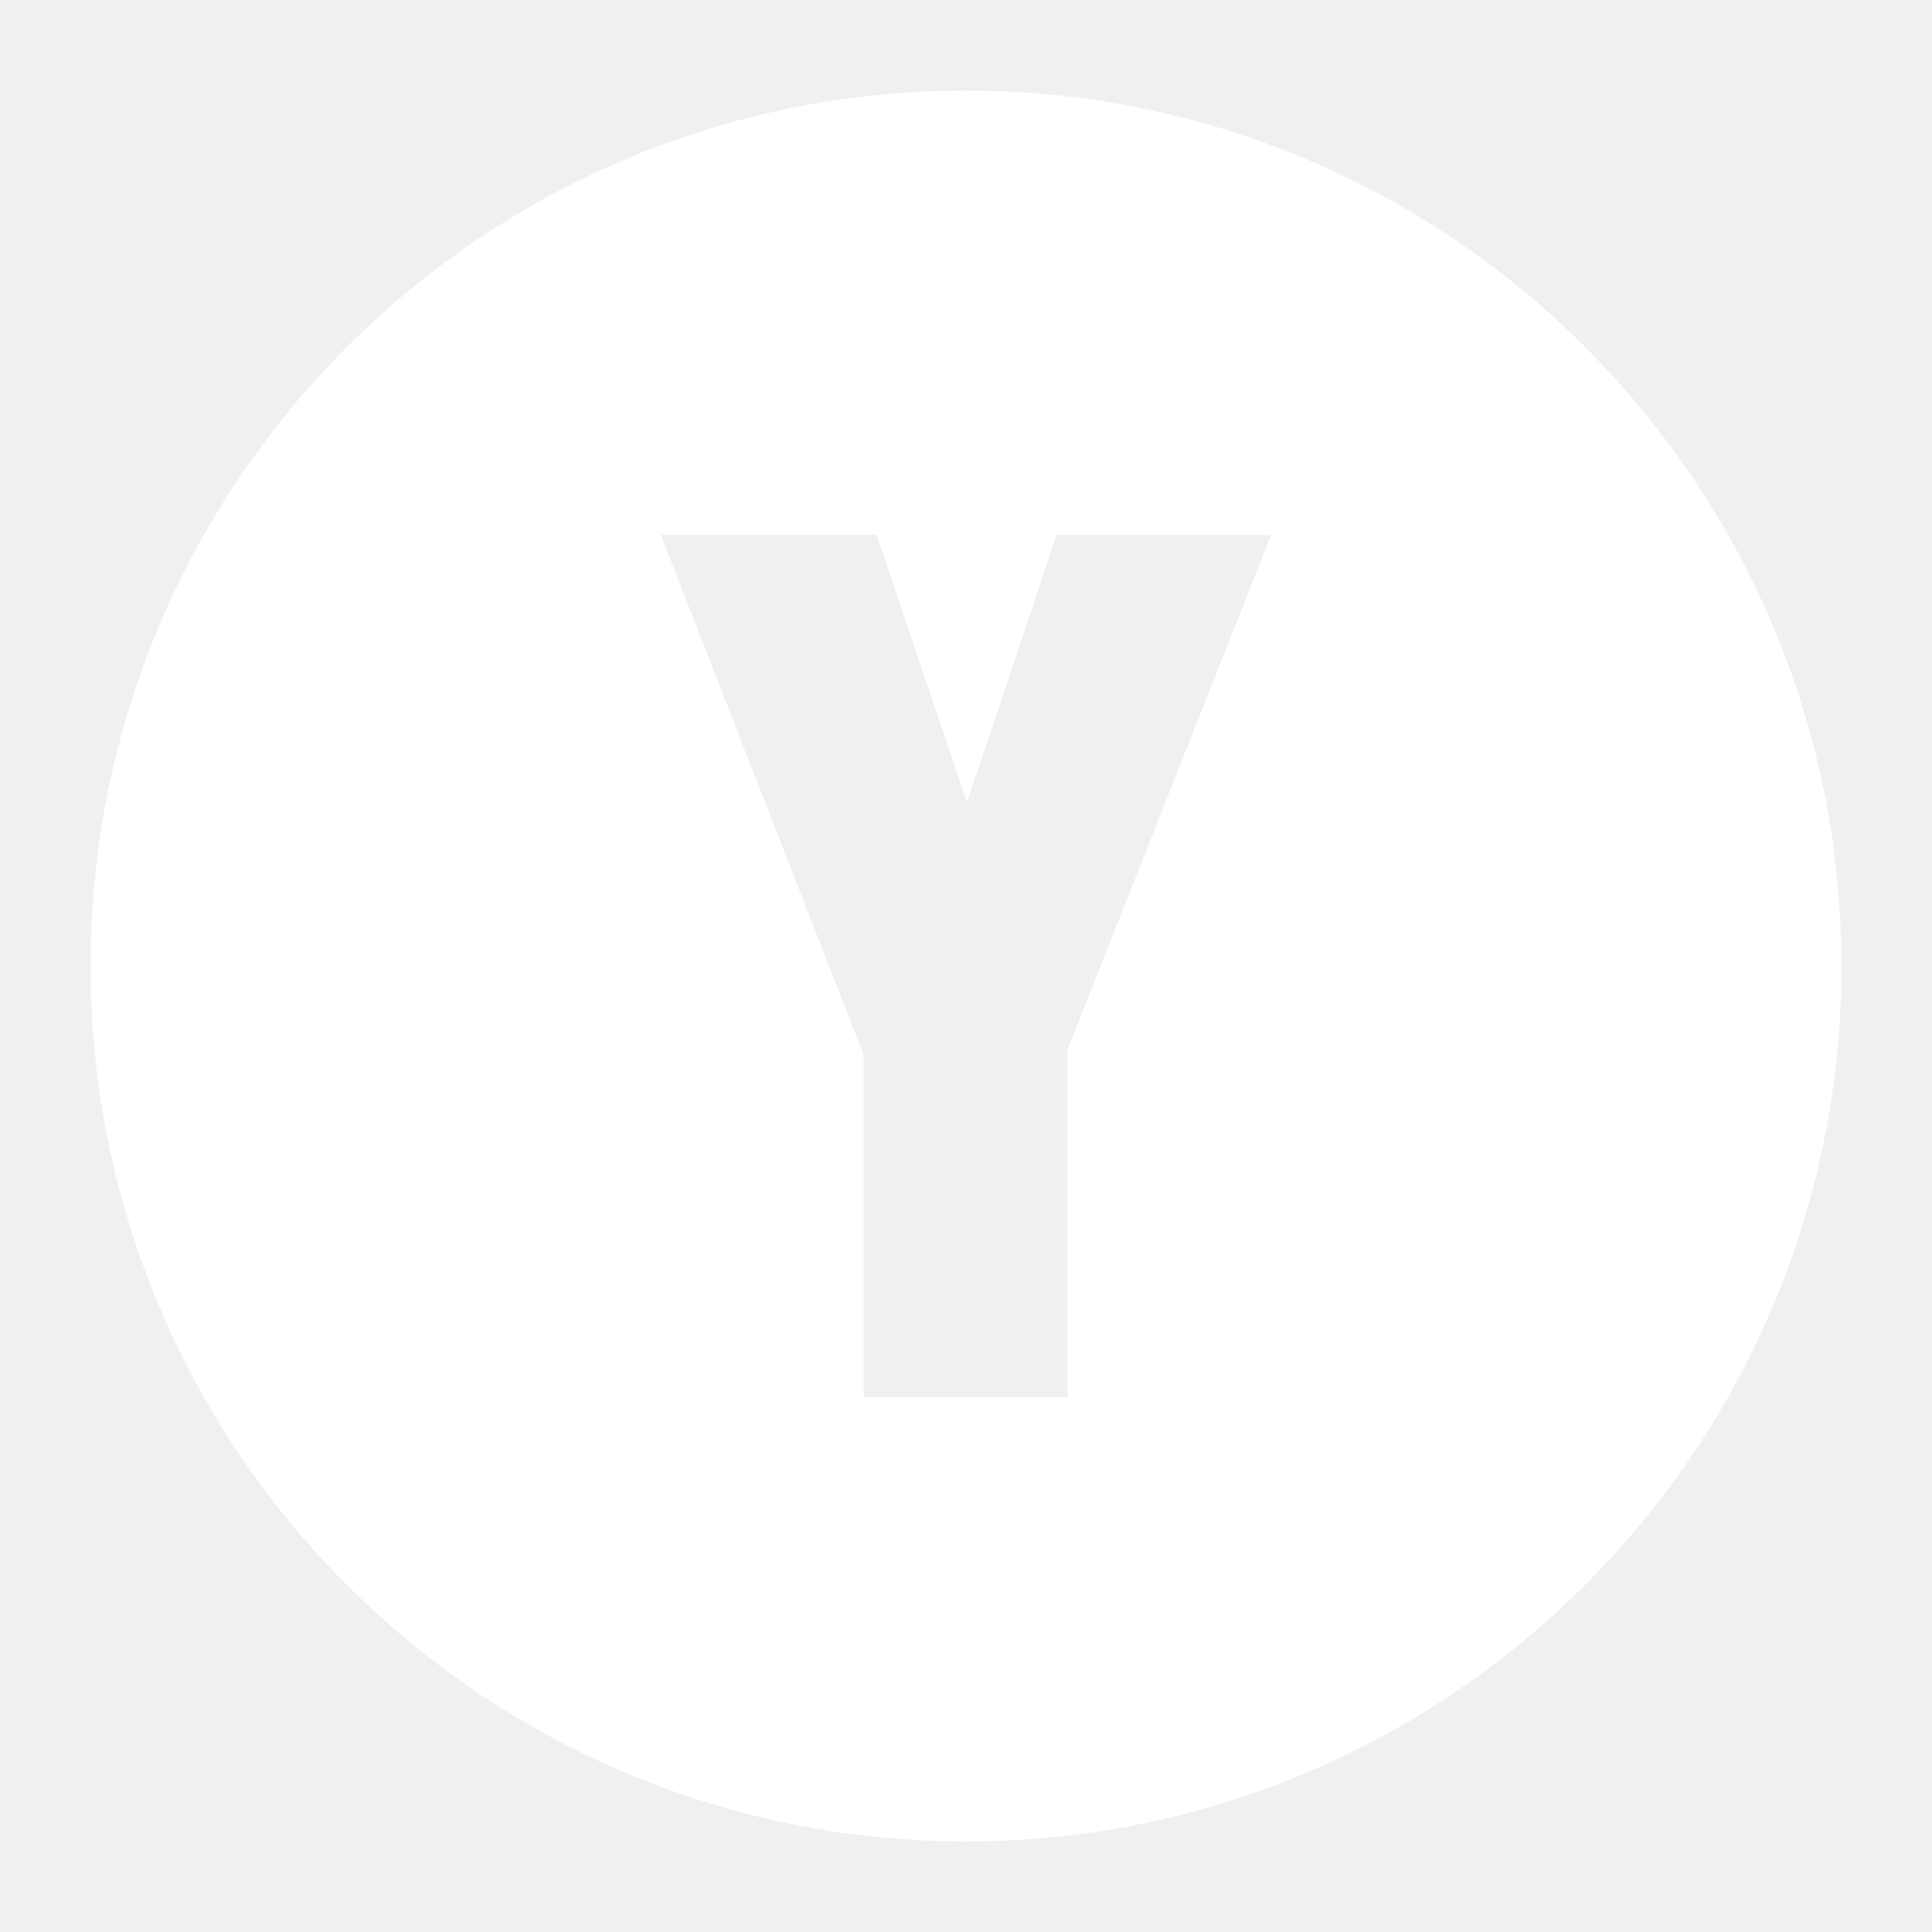
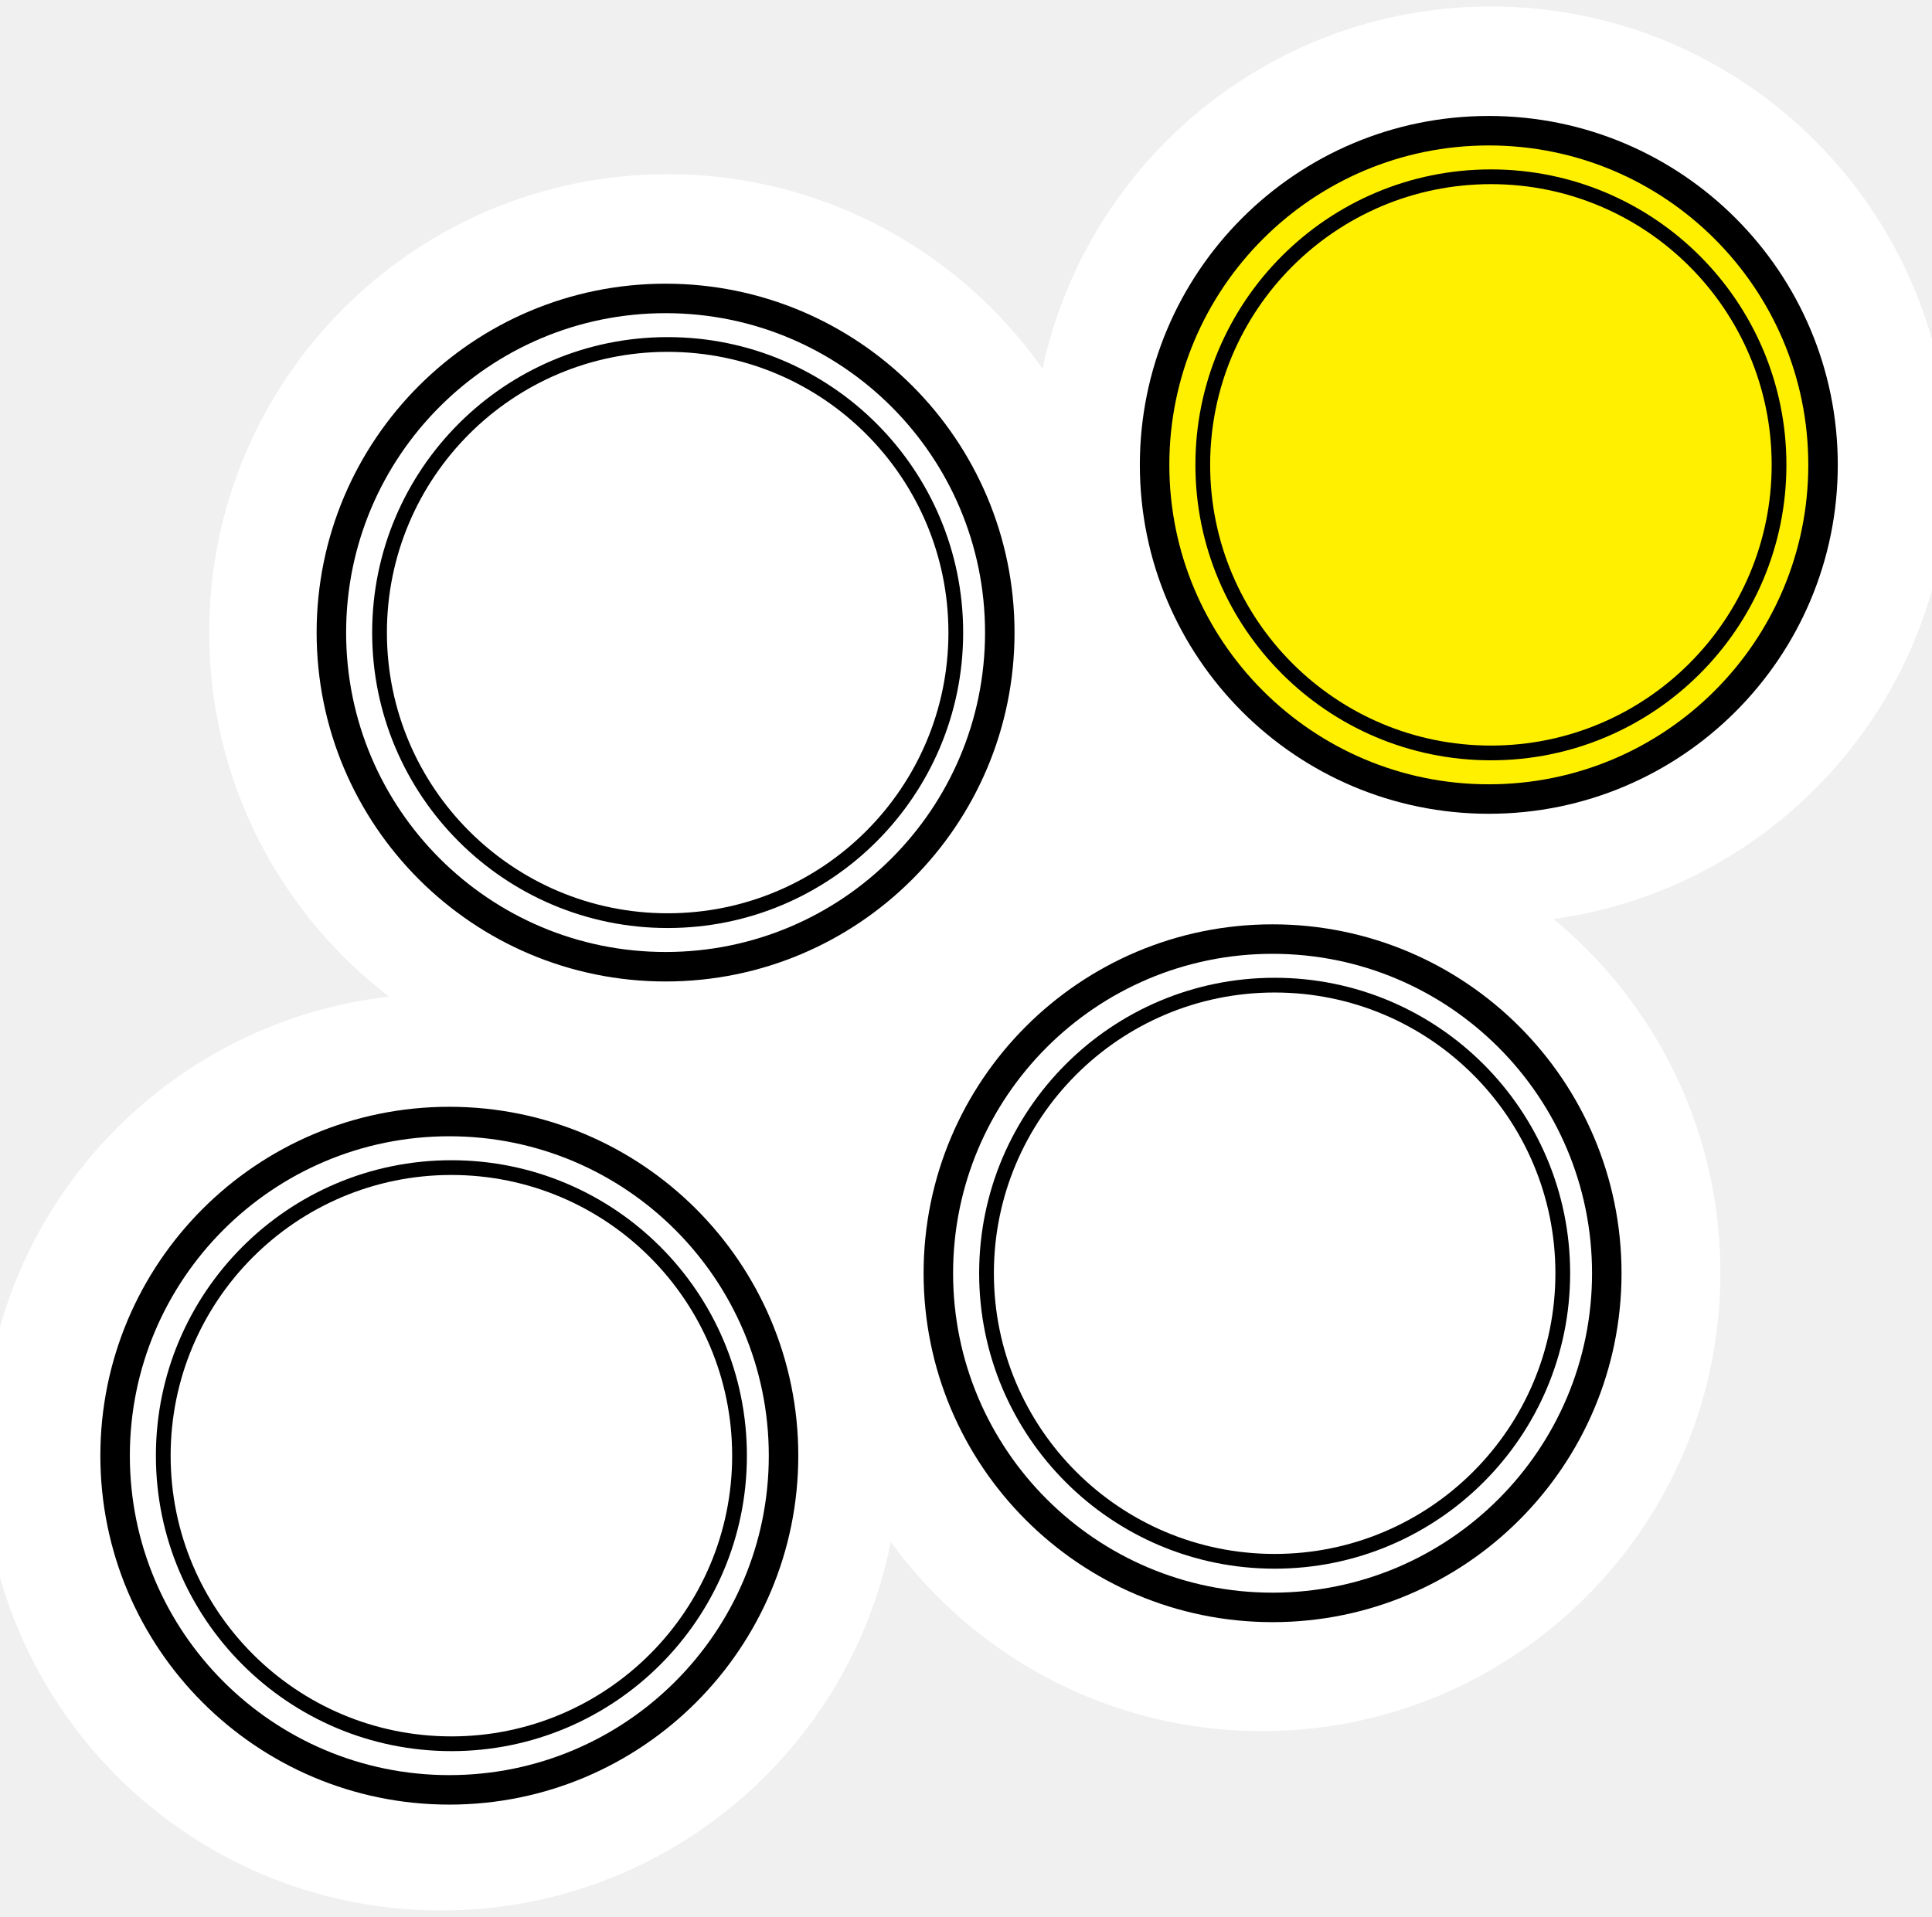
- <svg xmlns="http://www.w3.org/2000/svg" width="64" height="64" version="1.1" viewBox="0 0 64 64">
-   <circle id="outline" cx="32" cy="32" r="28" fill="none" stroke="#fff" stroke-width="2" />
-   <path id="button_y" d="m32 4a28 28 0 0 0-28 28 28 28 0 0 0 28 28 28 28 0 0 0 28-28 28 28 0 0 0-28-28zm-10.107 13.723h7.148l2.988 8.848c0.964-2.826 1.953-5.775 2.969-8.848h7.109l-6.738 17.031v11.523h-6.758v-11.328l-6.719-17.227z" fill="#fff" />
+ <svg xmlns="http://www.w3.org/2000/svg" version="1.1" id="Capa_1" x="0px" y="0px" width="131.029px" height="130.031px" viewBox="0 0 131.029 130.031" enable-background="new 0 0 131.029 130.031" xml:space="preserve">
+   <circle fill="#FFFFFF" cx="29.918" cy="98.499" r="31.091" />
+   <circle fill="#FFFFFF" cx="45.28" cy="42.907" r="31.091" />
+   <circle fill="#FFFFFF" cx="66.906" cy="66.823" r="31.091" />
+   <circle fill="#FFFFFF" cx="85.585" cy="86.332" r="31.091" />
+   <circle fill="#FFFFFF" cx="101.114" cy="31.531" r="31.091" />
+   <g>
+     <circle fill="#FFFFFF" stroke="#000000" stroke-width="2" stroke-miterlimit="10" cx="30.473" cy="98.742" r="22.667" />
+     <circle fill="#FFFFFF" stroke="#000000" stroke-miterlimit="10" cx="30.614" cy="98.741" r="19.541" />
+   </g>
+   <g>
+     <circle fill="#FFFFFF" stroke="#000000" stroke-width="2" stroke-miterlimit="10" cx="45.14" cy="42.909" r="22.666" />
+     <circle fill="#FFFFFF" stroke="#000000" stroke-miterlimit="10" cx="45.281" cy="42.908" r="19.541" />
+   </g>
+   <g>
+     <circle fill="#FFFFFF" stroke="#000000" stroke-width="2" stroke-miterlimit="10" cx="86.306" cy="86.366" r="22.667" />
+     <circle fill="#FFFFFF" stroke="#000000" stroke-miterlimit="10" cx="86.447" cy="86.365" r="19.541" />
+   </g>
+   <g>
+     <circle fill="#FFF000" stroke="#000000" stroke-width="2" stroke-miterlimit="10" cx="100.972" cy="31.533" r="22.667" />
+     <circle fill="#FFF000" stroke="#000000" stroke-miterlimit="10" cx="101.114" cy="31.532" r="19.541" />
+   </g>
</svg>
